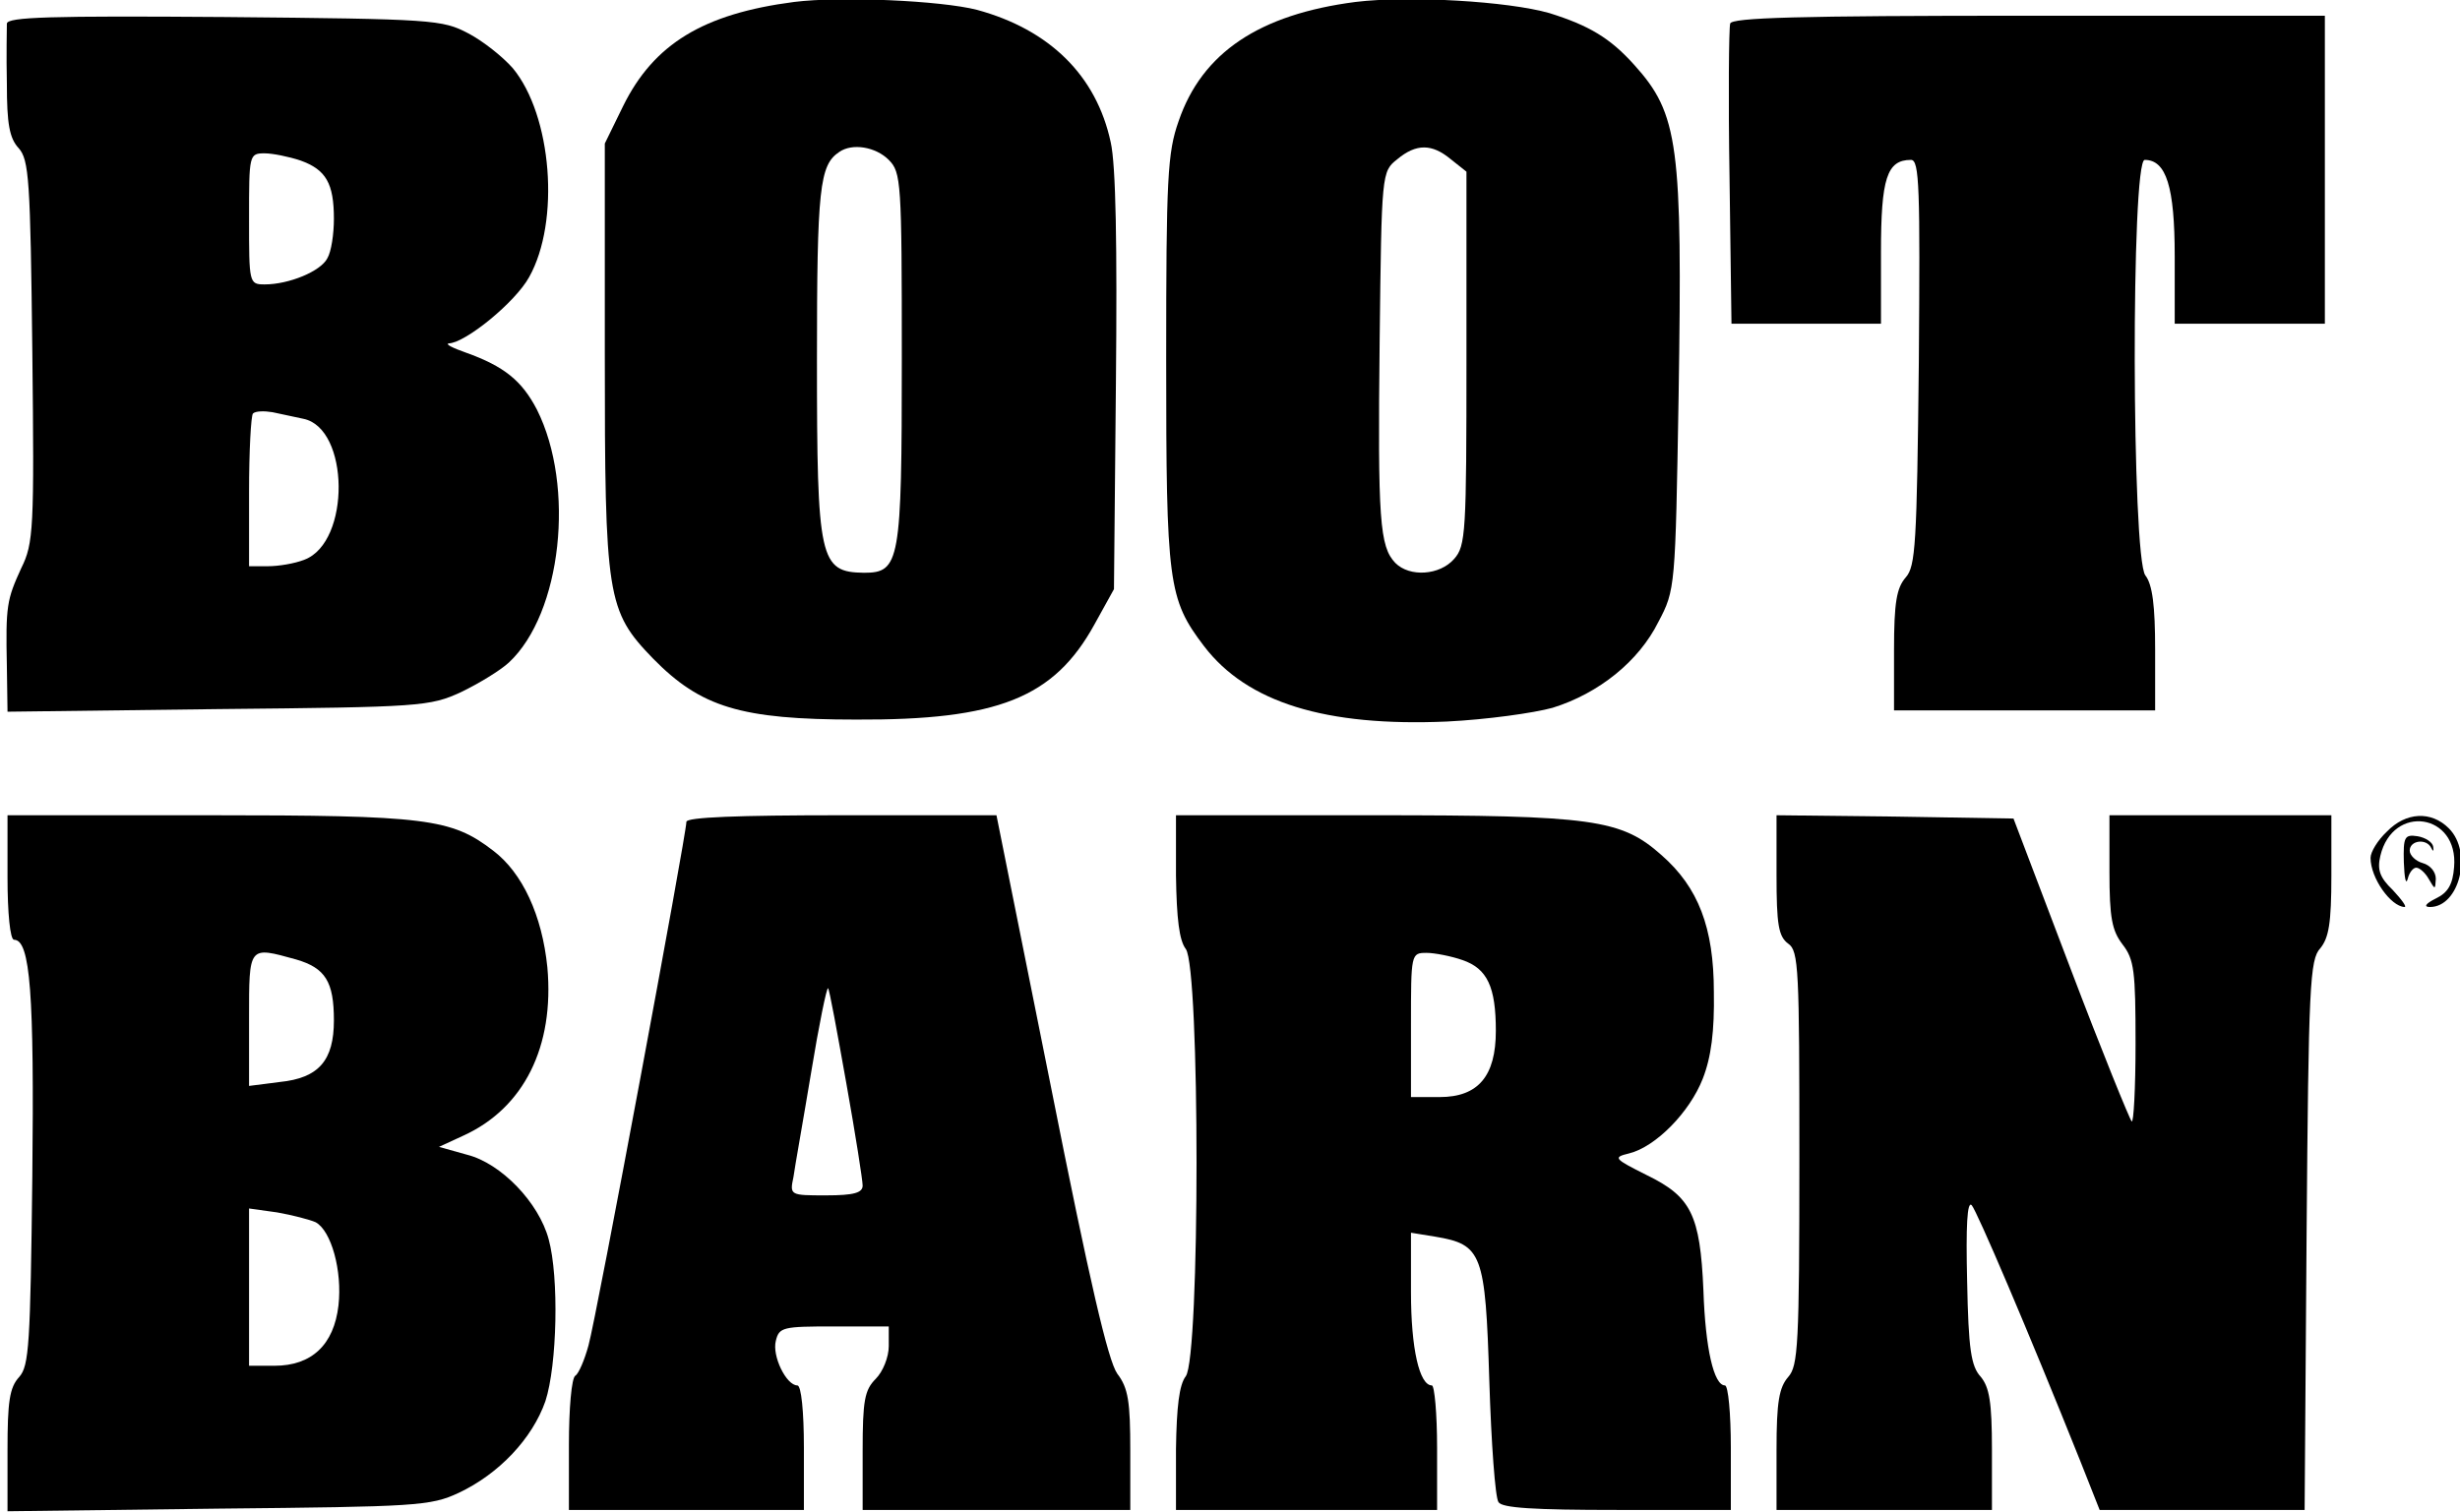
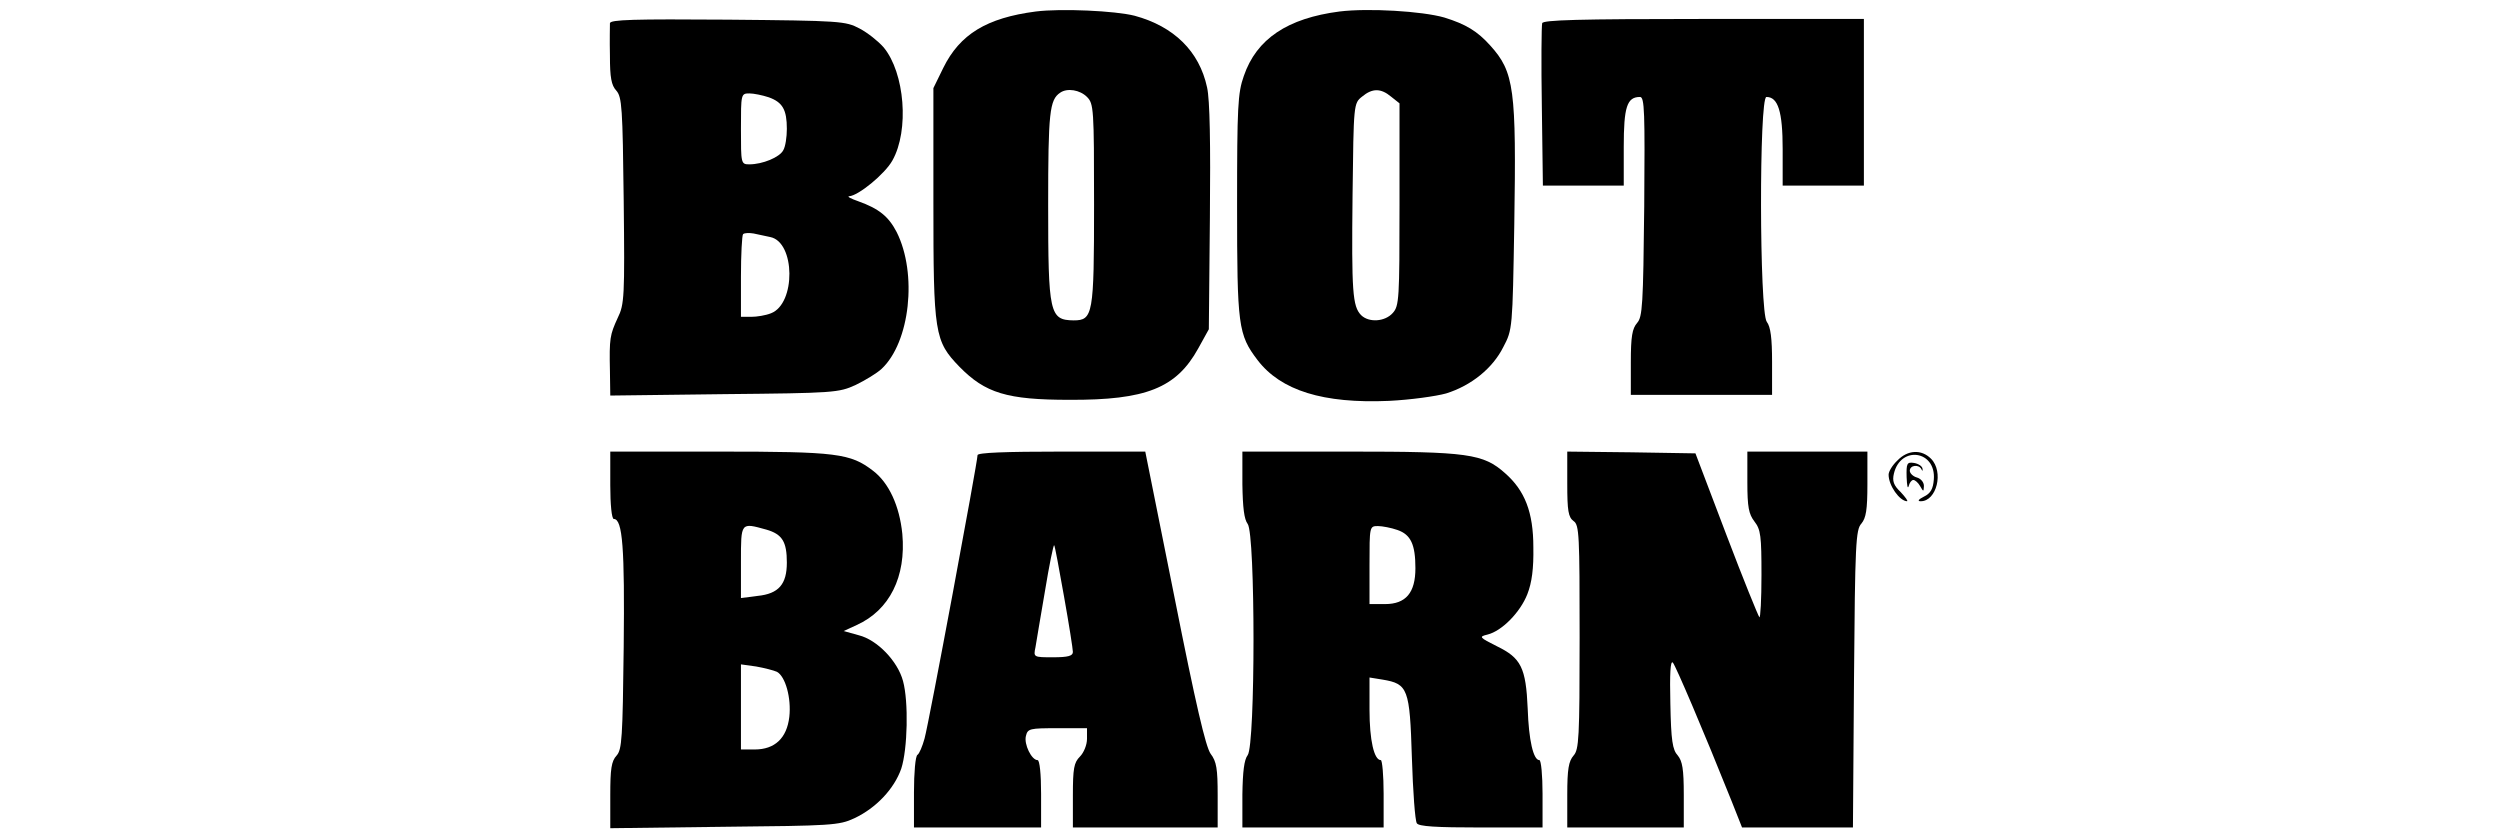
- <svg xmlns="http://www.w3.org/2000/svg" version="1.1" id="Layer_1" x="0px" y="0px" width="374.29px" height="230px" viewBox="12.855 85 374.29 230" enable-background="new 12.855 85 374.29 230" xml:space="preserve">
+ <svg xmlns="http://www.w3.org/2000/svg" version="1.1" id="Layer_1" x="0px" y="0px" width="283px" height="94px" viewBox="0 0 283 94" enable-background="new 0 0 283 94" xml:space="preserve">
  <g transform="translate(0,400) scale(0.1,-0.1)">
-     <path d="M1336.787,3147.031c-138.057-17.954-213.535-63.838-260.215-158.584l-27.813-56.86v-319.165   c0-372.031,2.983-391.978,73.501-464.795c72.505-73.804,133.086-92.754,308.877-92.754c215.532-0.996,300.933,32.91,362.52,144.624   l29.795,53.862l2.979,314.18c1.992,208.457,0,331.138-7.944,366.045c-21.851,101.733-93.364,171.557-203.599,201.479   C1560.254,3149.023,1408.301,3156.01,1336.787,3147.031z M1480.801,2906.66c18.877-18.96,19.858-32.92,19.858-302.217   c0-310.19-2.969-326.152-57.598-326.152c-67.534,1.001-71.514,18.955-71.514,324.15c0,261.328,3.979,296.235,33.774,316.187   C1425.181,2932.593,1460.937,2926.601,1480.801,2906.66z" />
-     <path d="M2190.937,3147.031c-146.006-18.95-233.403-76.802-269.155-181.528c-16.89-47.876-18.877-85.781-18.877-363.062   c0-340.107,2.979-364.048,57.607-435.864c65.542-85.771,184.731-122.676,369.468-114.697c60.586,2.993,132.1,12.959,160.908,20.942   c70.508,21.943,131.104,70.82,160.889,130.664c25.82,48.867,25.82,51.865,30.791,344.102c5.957,382.007,0,428.892-67.529,503.686   c-36.758,40.903-68.535,59.844-129.121,78.804C2423.359,3148.032,2272.373,3157.001,2190.937,3147.031z M2335.937,2907.651   l23.838-18.945v-284.263c0-265.313-0.986-285.259-18.867-305.2c-21.846-24.941-67.549-27.935-89.385-5.991   c-23.838,24.937-26.816,64.829-23.838,337.119c2.979,257.329,2.979,258.335,26.816,277.28   C2283.31,2931.587,2307.138,2931.587,2335.937,2907.651z" />
-     <path d="M138.999,3114.121c0-6.987-1.001-47.876,0-91.762c0-60.85,3.97-82.788,17.876-97.749   c15.889-17.949,17.871-47.871,20.854-309.199c2.983-270.293,1.987-292.236-16.88-330.137   c-21.851-47.881-23.833-56.855-21.851-149.604l0.986-68.833l320.801,3.994c307.891,2.993,321.802,3.989,369.478,25.933   c26.812,12.969,59.585,32.915,72.495,44.883c80.454,74.805,101.313,268.311,42.71,384.995   c-22.847,43.887-49.658,65.835-108.257,86.777c-19.868,6.982-31.787,12.964-25.825,13.97   c25.825,0.991,101.304,62.827,122.168,100.732c47.671,84.78,34.756,246.357-24.834,318.174   c-14.893,16.958-44.688,40.898-67.539,52.866c-39.731,20.942-52.637,21.938-370.464,24.932   C204.541,3126.083,139.985,3124.091,138.999,3114.121z M585.928,2905.654c38.735-13.96,50.654-34.907,50.654-88.76   c0-22.939-3.97-49.878-9.922-59.844c-9.937-19.956-58.604-39.897-95.356-39.897c-23.828,0-23.828,1.992-23.828,99.741   c0,97.739,0,99.736,23.828,99.736C543.227,2916.631,568.057,2911.645,585.928,2905.654z M589.907,2512.68   c70.518-13.965,72.5-187.505,1.982-214.443c-14.897-5.981-39.727-9.98-55.615-9.98h-28.799v112.715   c0,62.837,2.969,116.699,5.957,119.692c3.97,3.989,17.871,3.989,29.795,1.992C556.133,2519.668,576.992,2515.674,589.907,2512.68z" />
-     <path d="M2761.035,3114.121c-1.992-6.987-2.998-112.71-0.996-234.399l2.969-222.417h113.223h114.229v108.716   c0,112.715,8.945,140.64,45.693,140.64c12.91,0,13.896-42.891,11.904-308.203c-2.969-277.28-4.971-310.2-19.863-327.148   c-13.896-15.957-17.881-37.9-17.881-110.713v-91.763h198.652h198.633v92.759c0,65.835-3.984,98.75-14.893,112.71   c-20.859,27.925-21.865,632.358-0.986,632.358c32.764,0,45.674-40.894,45.674-146.631v-102.725h114.219h114.229v234.39v234.389   h-450.928C2862.334,3126.083,2763.008,3123.095,2761.035,3114.121z" />
-     <path d="M139.985,1814.492c0-53.857,3.975-94.746,9.937-94.746c24.824,0,30.791-82.783,27.808-360.068   c-2.983-256.338-4.966-288.252-19.868-305.205c-14.893-15.957-17.876-37.9-17.876-111.719V850l320.801,3.994   c300.937,2.979,322.793,3.984,365.493,23.926c61.582,28.936,112.236,82.803,132.104,139.648   c17.881,54.854,20.85,188.506,4.966,246.357c-14.902,55.859-72.515,115.703-124.146,128.672l-42.72,11.973l36.748,16.943   c92.373,41.895,139.048,135.664,128.13,256.338c-7.944,78.789-37.739,143.633-82.441,177.529   c-63.564,48.877-101.299,53.877-433.022,53.877H139.985V1814.492z M578.979,1689.814c44.692-12.959,57.603-33.906,57.603-92.744   c0-60.859-22.842-87.773-82.432-93.77l-46.675-5.977v101.729C507.476,1711.767,506.479,1709.765,578.979,1689.814z    M608.774,1289.873c23.838-12.988,40.723-73.828,34.761-126.689c-6.953-59.844-40.718-91.758-97.334-91.758h-38.726v119.697   v119.678l42.705-5.967C573.022,1300.83,599.834,1293.857,608.774,1289.873z" />
-     <path d="M1172.91,1899.277c0-18.955-137.051-755.049-148.975-796.933c-5.957-21.934-14.907-42.891-19.863-45.889   c-5.962-2.979-9.932-50.859-9.932-105.703v-98.75h178.769h178.779v94.746c0,54.863-3.979,94.766-9.937,94.766   c-16.89,0-38.735,44.883-32.773,67.822c4.966,20.947,10.923,21.934,88.389,21.934h83.433v-29.912   c0-16.963-8.94-38.916-19.863-49.893c-16.885-16.943-19.868-32.891-19.868-109.707v-89.756h203.608h203.604v89.756   c0,74.814-2.979,95.752-19.858,117.695c-13.911,19.951-41.719,138.652-101.313,438.857l-82.432,410.947h-235.391   C1251.372,1909.258,1172.91,1906.25,1172.91,1899.277z M1416.24,1501.308c13.911-77.803,24.829-147.617,24.829-155.586   c0-10.977-12.905-14.971-55.615-14.971c-54.614,0-55.62,0-49.653,27.92c1.978,14.98,14.897,86.787,26.812,158.604   c11.919,72.803,23.833,130.654,25.83,128.652C1390.43,1644.941,1402.334,1579.111,1416.24,1501.308z" />
-     <path d="M1917.807,1817.49c0.986-65.83,4.966-98.74,14.897-111.709c21.851-28.926,21.851-621.387,0-650.312   c-9.932-12.959-13.911-45.889-14.897-110.732v-92.734h198.647h198.633v94.746c0,51.875-3.975,94.766-7.949,94.766   c-18.867,0-31.777,55.83-31.777,141.621v90.762l36.758-5.967c71.504-11.982,76.455-24.951,82.422-219.433   c2.969-94.756,8.955-177.549,13.906-184.522c4.971-8.984,53.633-11.973,180.762-11.973h172.822v94.746   c0,51.875-3.994,94.766-8.965,94.766c-16.865,0-29.785,55.83-32.764,144.619c-4.971,115.693-18.857,142.617-86.406,175.537   c-49.658,24.932-51.631,26.924-26.807,32.91c40.713,9.99,92.363,62.852,112.217,113.711c12.92,32.91,17.891,72.822,16.895,131.66   c0,98.75-23.848,159.59-79.453,208.457c-61.592,54.863-104.287,60.85-438.008,60.85h-300.932V1817.49z M2353.828,1688.828   c37.725-12.979,50.654-40.898,50.654-107.715c0-68.828-26.826-100.742-85.42-100.742h-43.701v109.707   c0,108.73,0,109.727,23.838,109.727C2311.113,1699.804,2336.924,1694.804,2353.828,1688.828z" />
-     <path d="M2831.543,1818.476c0-75.791,2.979-93.75,17.881-104.717c15.898-10.977,16.885-38.906,16.885-326.152   c0-285.264-1.992-316.182-16.885-333.135c-13.916-15.957-17.881-37.9-17.881-110.723v-91.748h163.877h163.887v91.748   c0,72.822-3.975,94.766-16.904,110.723c-14.883,15.967-18.857,41.885-20.85,145.615c-1.982,83.789,0,122.686,6.963,115.703   c7.949-8.984,84.434-187.52,165.85-390.977l28.809-72.813h155.947h155.928l2.979,417.92c2.969,380.996,4.971,419.893,20.85,436.865   c12.9,15.938,16.875,37.891,16.875,110.703v91.768h-168.828h-168.838v-85.781c0-70.83,3.965-89.766,19.854-110.723   c17.871-22.939,19.863-40.879,19.863-150.596c0-68.818-2.969-122.686-5.957-118.691c-2.988,2.979-45.703,107.715-93.359,233.389   l-86.406,227.402l-180.771,2.988l-179.766,2.012V1818.476z" />
-     <path d="M3760.176,1884.316c-13.896-12.969-24.824-30.908-24.824-39.902c0-30.918,30.791-73.799,51.641-74.805   c3.975,0-3.975,10.977-17.871,25.928c-19.854,18.955-23.838,30.938-18.877,51.875c18.877,79.795,119.199,64.824,112.236-16.963   c-1.992-25.938-8.936-38.887-27.822-47.881c-15.879-7.969-18.867-12.959-8.926-12.959c44.688,0,65.547,82.793,28.799,119.697   C3827.724,1916.23,3788.994,1914.248,3760.176,1884.316z" />
-     <path d="M3786.015,1837.431c0.977-23.936,2.979-34.902,5.938-24.932c2.002,8.984,7.959,16.953,12.93,16.953   c4.961,0,13.896-7.969,18.857-16.953c9.932-16.963,9.932-16.963,10.918,0c0,10.977-8.926,20.947-19.863,23.936   c-10.908,2.998-19.854,11.973-19.854,18.945c0,15.967,25.82,18.955,32.783,4.004c2.959-5.977,3.965-4.98,2.959,1.982   c-0.977,6.992-11.904,13.965-23.828,15.957C3786.992,1880.322,3785.019,1876.328,3786.015,1837.431z" />
+     <path d="M1172.529,3986.982c-55.566-7.227-85.942-25.693-104.736-63.828l-11.191-22.886v-128.457   c0-149.736,1.196-157.759,29.58-187.075c29.189-29.697,53.569-37.334,124.316-37.334c86.748-0.4,121.133,13.252,145.918,58.203   l11.982,21.685l1.201,126.455c0.791,83.901,0,133.281-3.193,147.329c-8.799,40.942-37.578,69.048-81.953,81.089   C1262.471,3987.783,1201.313,3990.595,1172.529,3986.982z M1230.488,3890.239c7.598-7.637,7.988-13.252,7.988-121.641   c0-124.839-1.182-131.265-23.169-131.265c-27.183,0.405-28.784,7.622-28.784,130.459c0,105.181,1.602,119.233,13.589,127.261   C1208.1,3900.673,1222.5,3898.261,1230.488,3890.239z" />
+     <path d="M1516.308,3986.982c-58.77-7.627-93.945-30.913-108.33-73.062c-6.807-19.272-7.598-34.526-7.598-146.128   c0-136.885,1.201-146.514,23.184-175.425c26.377-34.526,74.346-49.38,148.701-46.162c24.395,1.196,53.164,5.21,64.766,8.428   c28.379,8.823,52.764,28.511,64.746,52.588c10.4,19.663,10.4,20.874,12.393,138.491c2.402,153.755,0,172.622-27.168,202.729   c-14.805,16.46-27.588,24.082-51.963,31.714C1609.853,3987.387,1549.082,3990.996,1516.308,3986.982z M1574.658,3890.634   l9.59-7.622v-114.414c0-106.782-0.391-114.81-7.578-122.837c-8.799-10.044-27.187-11.24-35.986-2.407   c-9.59,10.034-10.781,26.089-9.59,135.684c1.201,103.564,1.201,103.975,10.791,111.597   C1553.486,3900.268,1563.076,3900.268,1574.658,3890.634z" />
+     <path d="M690.444,3973.735c0-2.813-0.405-19.268,0-36.929c0-24.497,1.592-33.325,7.192-39.346   c6.401-7.222,7.197-19.268,8.394-124.448c1.201-108.784,0.796-117.622-6.787-132.876c-8.799-19.258-9.604-22.881-8.799-60.21   l0.391-27.7l129.116,1.602c123.926,1.211,129.517,1.602,148.711,10.435c10.791,5.225,23.979,13.252,29.18,18.071   c32.383,30.103,40.776,107.993,17.188,154.951c-9.199,17.666-19.99,26.499-43.574,34.927c-7.988,2.813-12.783,5.225-10.386,5.62   c10.386,0.405,40.771,25.288,49.165,40.547c19.185,34.121,13.984,99.155-9.995,128.057c-5.996,6.826-17.983,16.46-27.183,21.274   c-15.991,8.433-21.191,8.833-149.106,10.039C716.821,3978.549,690.835,3977.749,690.444,3973.735z M870.317,3889.833   c15.601-5.625,20.396-14.053,20.396-35.728c0-9.233-1.606-20.078-4.004-24.087c-3.999-8.032-23.584-16.055-38.374-16.055   c-9.58,0-9.58,0.801-9.58,40.142c0,39.336,0,40.146,9.58,40.146C853.13,3894.252,863.125,3892.246,870.317,3889.833z    M871.919,3731.669c28.384-5.625,29.18-75.469,0.811-86.309c-6.011-2.412-15.991-4.014-22.388-4.014h-11.587v45.361   c0,25.293,1.187,46.968,2.383,48.169c1.606,1.606,7.197,1.606,11.992,0.806C858.33,3734.482,866.719,3732.871,871.919,3731.669z" />
+     <path d="M1745.761,3973.735c-0.811-2.813-1.211-45.361-0.4-94.341l1.191-89.517h45.576h45.957v43.755   c0,45.366,3.613,56.606,18.408,56.606c5.195,0,5.586-17.266,4.775-124.048c-1.182-111.606-1.992-124.844-7.988-131.67   c-5.586-6.426-7.188-15.259-7.188-44.561v-36.929h79.941h79.951v37.329c0,26.504-1.602,39.741-5.996,45.356   c-8.389,11.245-8.799,254.521-0.391,254.521c13.174,0,18.379-16.465,18.379-59.019v-41.343h45.967h45.977v94.331v94.341h-181.484   C1786.523,3978.549,1746.552,3977.348,1745.761,3973.735z" />
+     <path d="M690.835,3450.664c0-21.689,1.606-38.145,4.004-38.145c9.995,0,12.393-33.311,11.191-144.912   c-1.196-103.164-1.992-116.016-7.998-122.842c-5.996-6.426-7.197-15.254-7.197-44.961v-37.334l129.116,1.611   c121.128,1.191,129.922,1.592,147.109,9.619c24.785,11.65,45.166,33.33,53.169,56.211c7.192,22.08,8.394,75.869,1.992,99.15   c-5.991,22.48-29.175,46.572-49.961,51.797l-17.202,4.805l14.79,6.826c37.183,16.865,55.972,54.609,51.582,103.174   c-3.193,31.709-15.195,57.813-33.179,71.455c-25.596,19.668-40.776,21.68-174.282,21.68H690.835V3450.664z M867.529,3400.478   c17.983-5.225,23.184-13.652,23.184-37.324c0-24.492-9.199-35.332-33.179-37.734l-18.779-2.412v40.938   C838.755,3409.316,838.349,3408.505,867.529,3400.478z M879.516,3239.501c9.59-5.225,16.392-29.707,13.994-50.986   c-2.798-24.072-16.392-36.924-39.185-36.924h-15.571v48.174v48.164l17.178-2.393   C865.132,3243.916,875.918,3241.123,879.516,3239.501z" />
+     <path d="M1106.577,3484.785c0-7.627-55.166-303.887-59.971-320.752c-2.397-8.828-5.996-17.266-7.988-18.477   c-2.397-1.182-4.004-20.469-4.004-42.539v-39.736h71.963h71.943v38.135c0,22.07-1.587,38.135-3.989,38.135   c-6.802,0-15.596,18.057-13.198,27.295c2.007,8.438,4.404,8.828,35.576,8.828h33.579v-12.041c0-6.816-3.594-15.654-7.988-20.078   c-6.802-6.816-7.998-13.242-7.998-44.16v-36.113h81.943h81.953v36.113c0,30.117-1.201,38.545-8.008,47.373   c-5.586,8.027-16.777,55.811-40.771,176.631l-33.174,165.4h-94.741C1138.149,3488.798,1106.577,3487.587,1106.577,3484.785z    M1204.507,3324.609c5.601-31.318,9.995-59.414,9.995-62.617c0-4.414-5.2-6.035-22.388-6.035c-21.987,0-22.388,0-19.98,11.25   c0.796,6.016,5.996,34.912,10.791,63.828c4.795,29.307,9.59,52.588,10.386,51.777   C1194.121,3382.412,1198.916,3355.917,1204.507,3324.609z" />
+     <path d="M1406.377,3451.875c0.4-26.504,2.002-39.756,5.996-44.971c8.789-11.65,8.789-250.088,0-261.738   c-3.994-5.205-5.596-18.457-5.996-44.561v-37.324h79.941h79.951v38.135c0,20.869-1.592,38.135-3.193,38.135   c-7.598,0-12.793,22.471-12.793,56.992v36.533l14.795-2.393c28.779-4.834,30.771-10.049,33.174-88.33   c1.191-38.135,3.604-71.455,5.596-74.258c2.002-3.623,21.582-4.814,72.754-4.814h69.561v38.135c0,20.869-1.611,38.135-3.604,38.135   c-6.807,0-11.992,22.471-13.203,58.203c-1.992,46.572-7.588,57.402-34.766,70.645c-19.99,10.049-20.791,10.85-10.791,13.252   c16.377,4.014,37.178,25.293,45.166,45.762c5.195,13.252,7.197,29.316,6.787,53.008c0,39.736-9.59,64.219-31.963,83.896   c-24.785,22.08-41.973,24.482-176.299,24.482h-121.113V3451.875L1406.377,3451.875z M1581.865,3400.078   c15.186-5.225,20.381-16.455,20.381-43.35c0-27.695-10.791-40.547-34.375-40.547h-17.588v44.16c0,43.75,0,44.15,9.6,44.15   C1564.677,3404.492,1575.068,3402.49,1581.865,3400.078z" />
+     <path d="M1774.14,3452.265c0-30.508,1.191-37.734,7.188-42.139c6.396-4.424,6.797-15.674,6.797-131.279   c0-114.814-0.791-127.256-6.797-134.082c-5.596-6.426-7.188-15.254-7.188-44.561v-36.924h65.957h65.947v36.924   c0,29.307-1.592,38.135-6.787,44.561c-5.996,6.426-7.598,16.855-8.408,58.604c-0.791,33.74,0,49.385,2.822,46.572   c3.193-3.623,33.965-75.469,66.738-157.363l11.592-29.297h62.773h62.754l1.201,168.193c1.201,153.35,1.992,169.004,8.389,175.84   c5.205,6.416,6.787,15.254,6.787,44.561v36.924h-67.939h-67.959v-34.531c0-28.496,1.602-36.113,7.988-44.551   c7.197-9.238,7.998-16.455,7.998-60.625c0-27.686-1.201-49.365-2.393-47.764c-1.211,1.201-18.398,43.35-37.588,93.926   l-34.766,91.533l-72.754,1.201l-72.354,0.811V3452.265L1774.14,3452.265z" />
+     <path d="M2147.9,3478.759c-5.605-5.225-10-12.441-10-16.064c0-12.441,12.393-29.707,20.791-30.107   c1.602,0-1.611,4.414-7.197,10.449c-7.988,7.627-9.59,12.441-7.598,20.869c7.598,32.119,47.969,26.104,45.176-6.826   c-0.801-10.43-3.604-15.645-11.201-19.268c-6.387-3.203-7.598-5.225-3.594-5.225c17.988,0,26.387,33.33,11.592,48.184   C2175.078,3491.601,2159.492,3490.82,2147.9,3478.759z" />
+     <path d="M2158.291,3459.902c0.4-9.648,1.201-14.063,2.393-10.049c0.801,3.623,3.203,6.826,5.205,6.826s5.596-3.203,7.588-6.826   c4.004-6.816,4.004-6.816,4.395,0c0,4.414-3.594,8.428-8.008,9.639c-4.375,1.211-7.969,4.824-7.969,7.627   c0,6.416,10.381,7.617,13.184,1.611c1.191-2.412,1.592-2.002,1.191,0.801c-0.391,2.813-4.785,5.615-9.58,6.416   C2158.691,3477.158,2157.89,3475.546,2158.291,3459.902z" />
  </g>
</svg>
